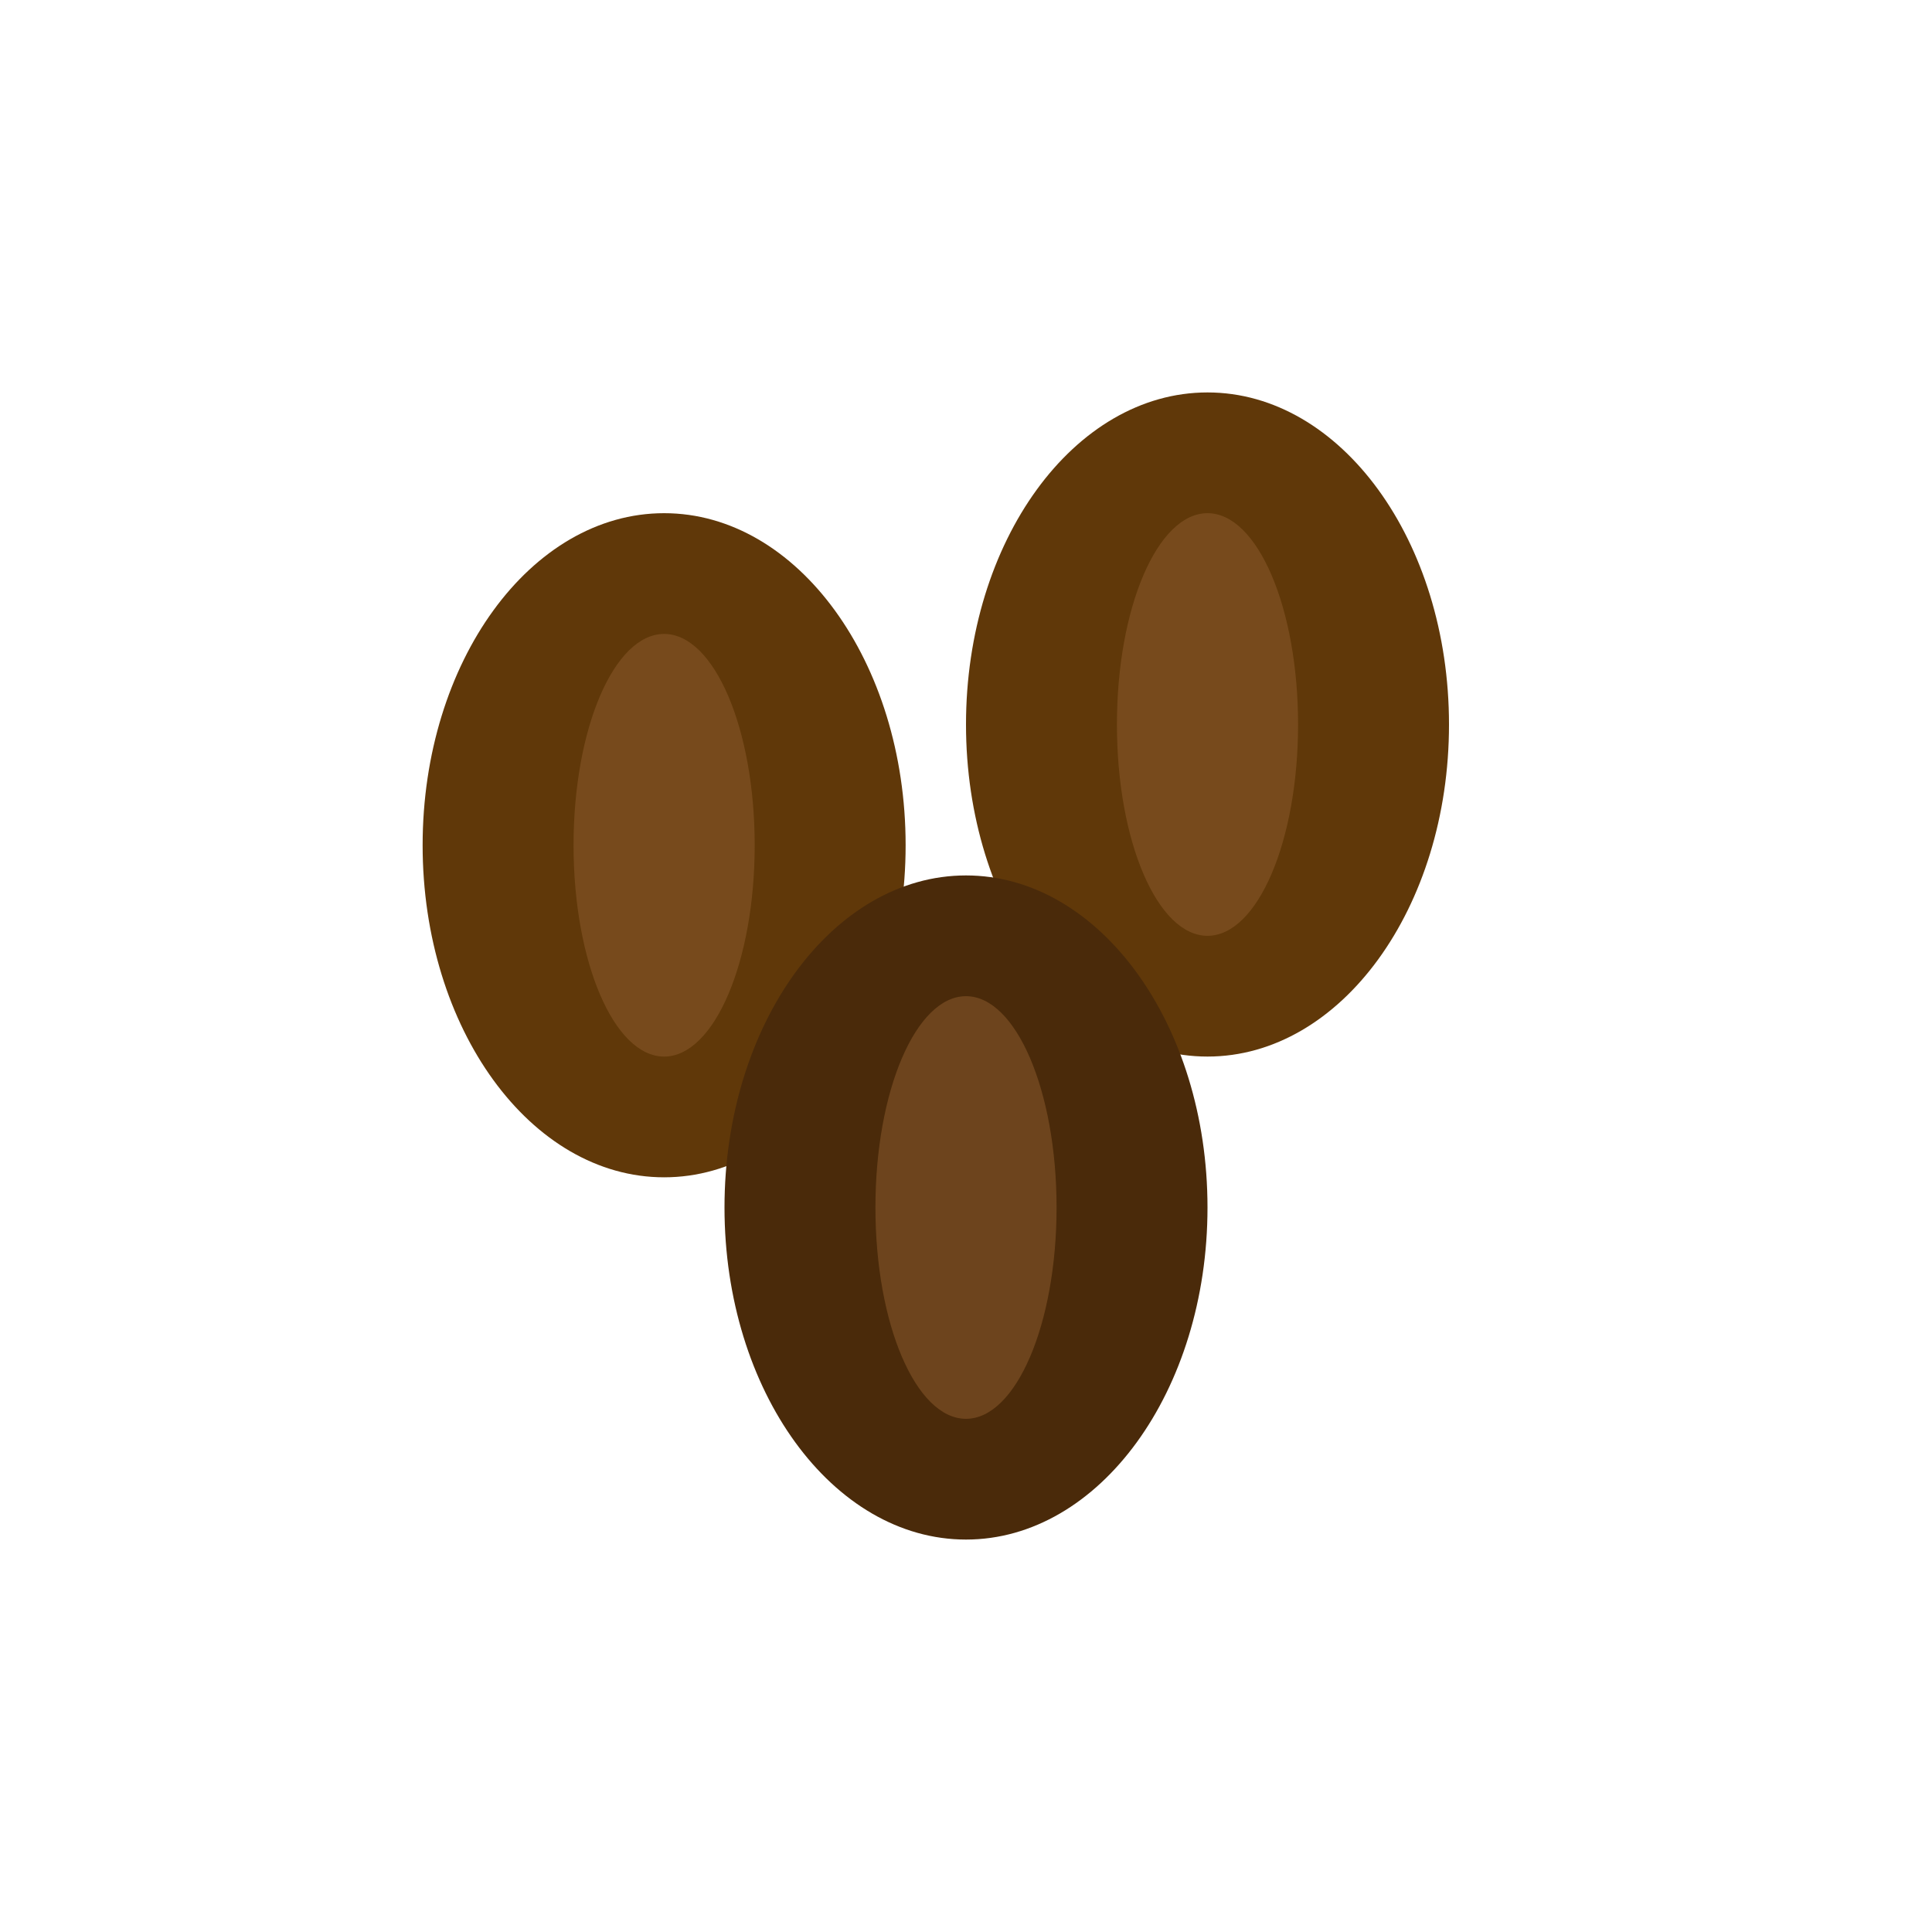
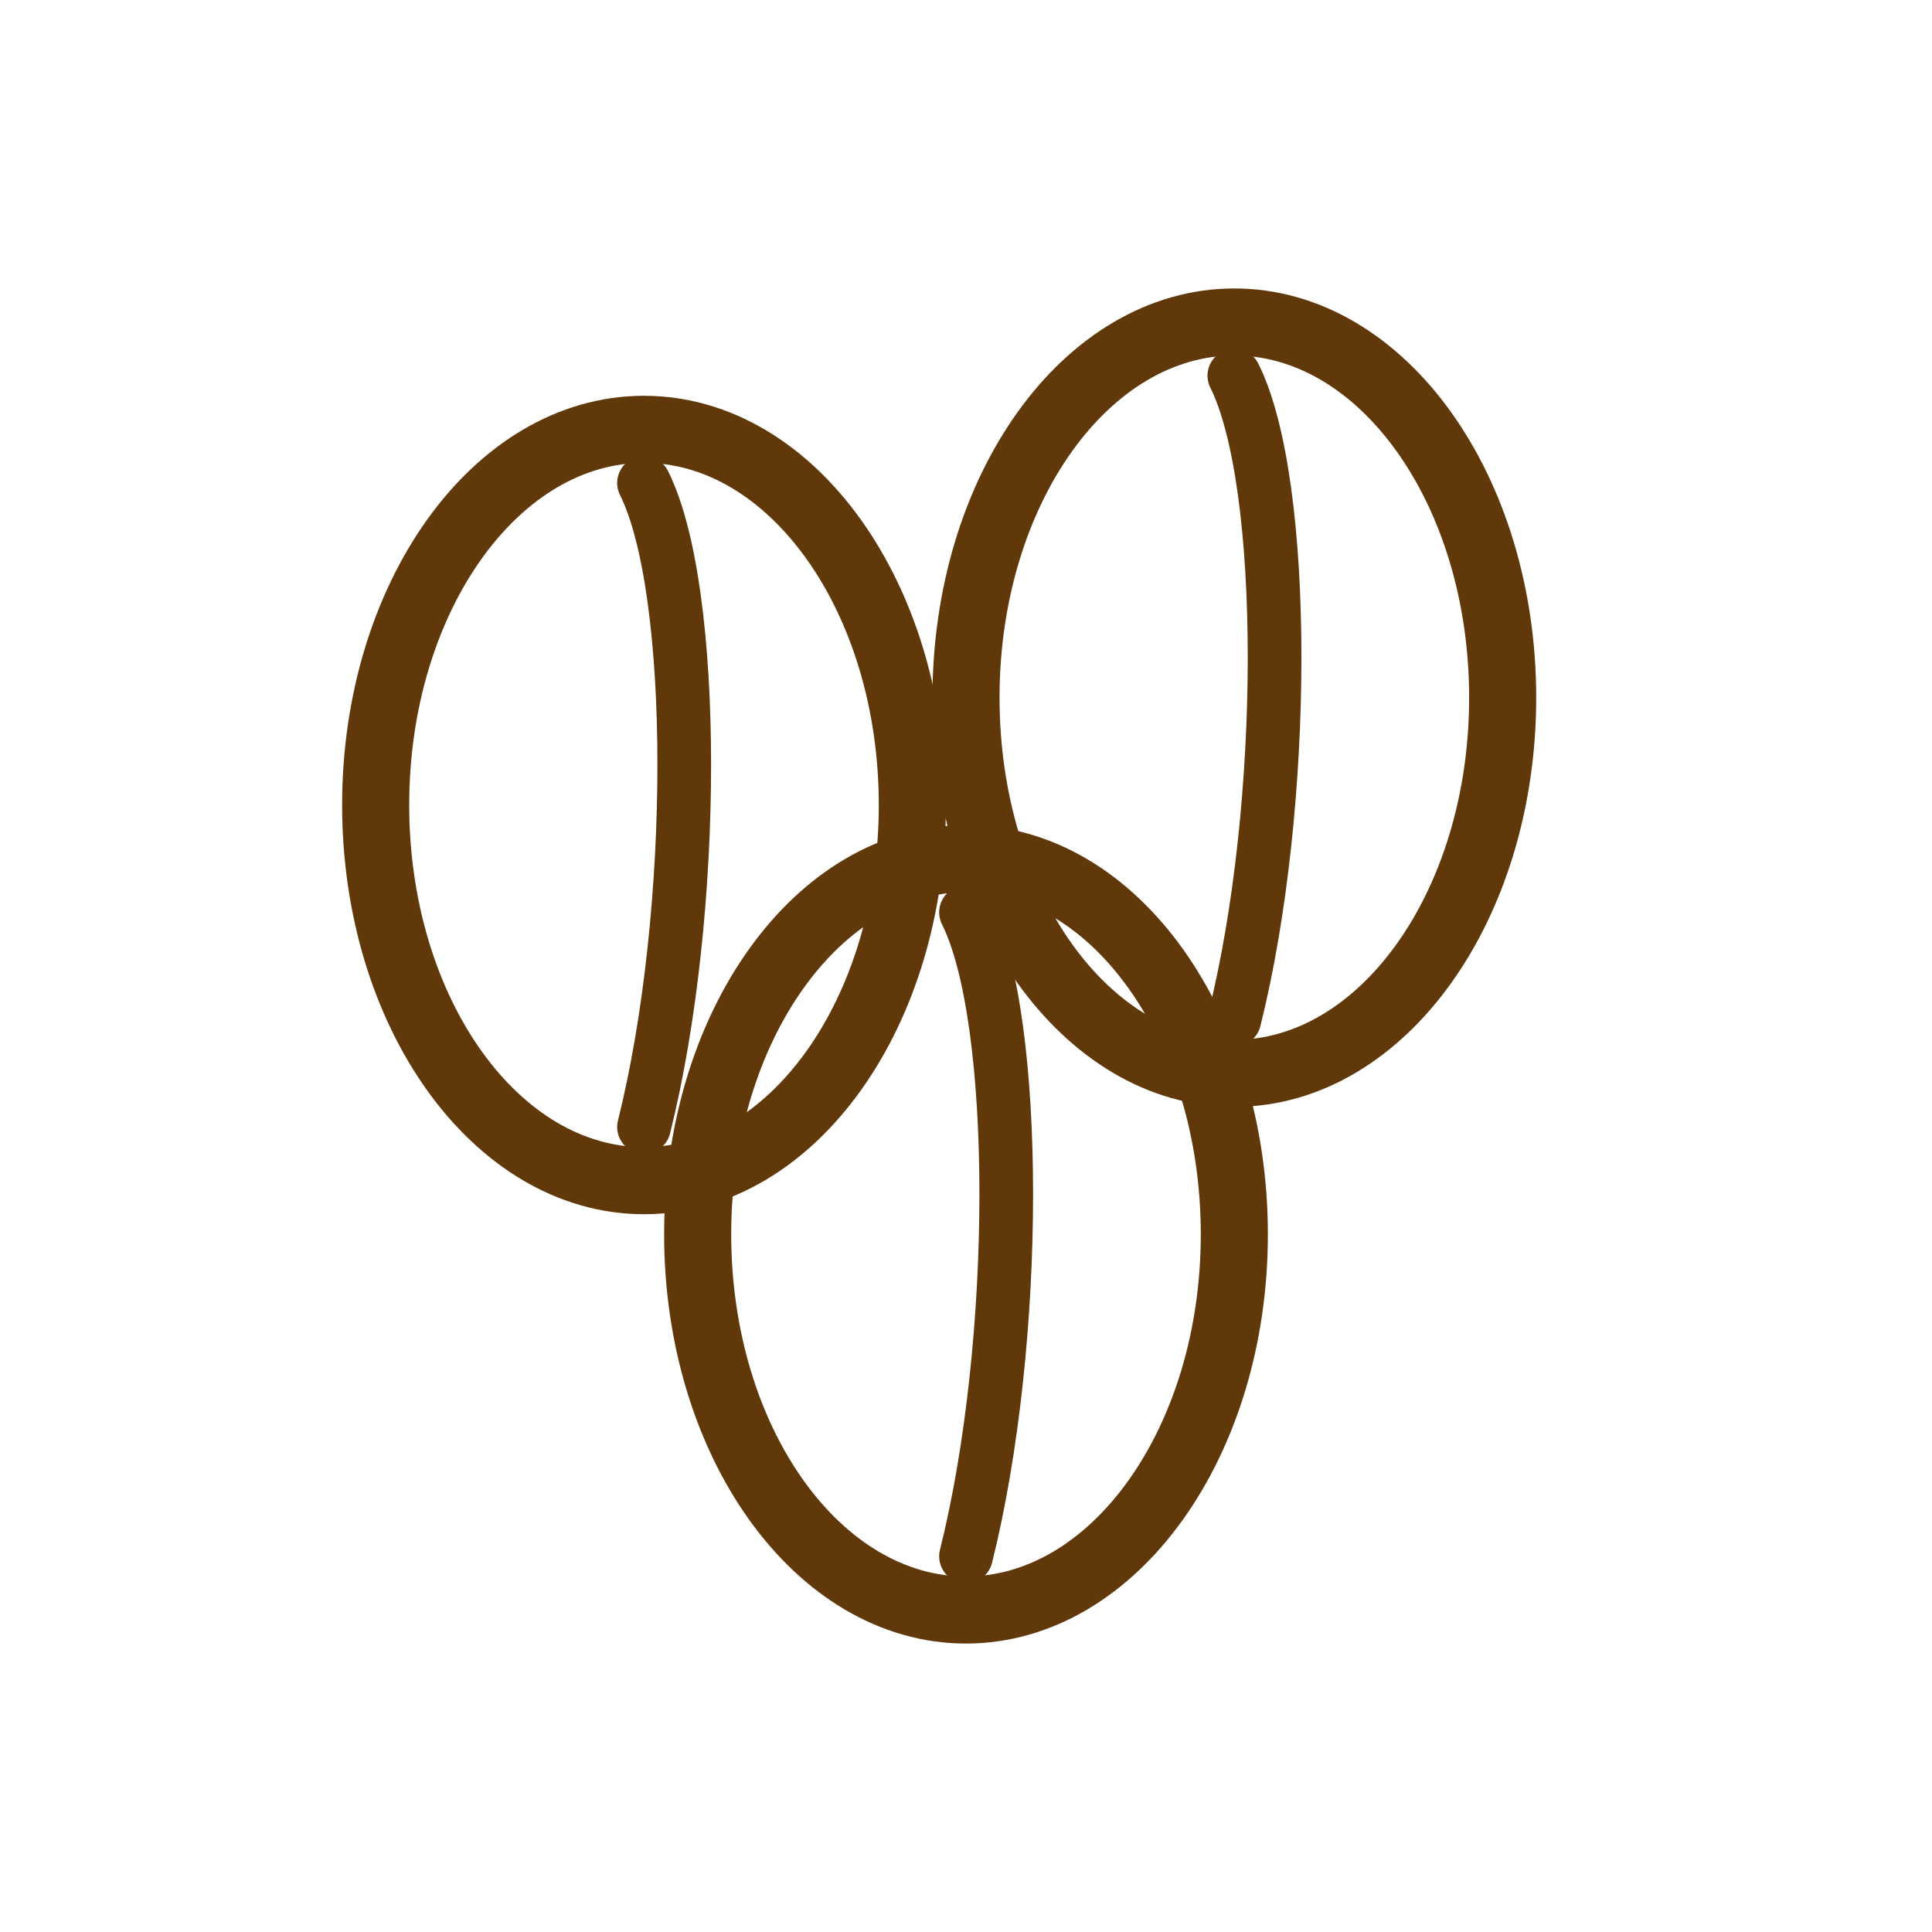
- <svg xmlns="http://www.w3.org/2000/svg" width="64" height="64" viewBox="0 0 64 64" fill="none">
-   <ellipse cx="22" cy="28" rx="8" ry="11" fill="#603809" />
-   <ellipse cx="22" cy="28" rx="3" ry="7" fill="#8B5A2B" opacity=".55" />
-   <ellipse cx="40" cy="24" rx="8" ry="11" fill="#603809" />
-   <ellipse cx="40" cy="24" rx="3" ry="7" fill="#8B5A2B" opacity=".55" />
-   <ellipse cx="32" cy="40" rx="8" ry="11" fill="#4A2A0A" />
-   <ellipse cx="32" cy="40" rx="3" ry="7" fill="#8B5A2B" opacity=".55" />
+ <svg xmlns="http://www.w3.org/2000/svg" width="72" height="72" viewBox="0 0 72 72" fill="none">
+   <ellipse cx="24" cy="30" rx="10" ry="14" stroke="#603809" stroke-width="2.5" />
+   <path d="M24 18c2 4 2 16 0 24" stroke="#603809" stroke-width="2" stroke-linecap="round" />
+   <ellipse cx="46" cy="26" rx="10" ry="14" stroke="#603809" stroke-width="2.5" />
+   <path d="M46 14c2 4 2 16 0 24" stroke="#603809" stroke-width="2" stroke-linecap="round" />
+   <ellipse cx="36" cy="46" rx="10" ry="14" stroke="#603809" stroke-width="2.5" />
+   <path d="M36 34c2 4 2 16 0 24" stroke="#603809" stroke-width="2" stroke-linecap="round" />
</svg>
